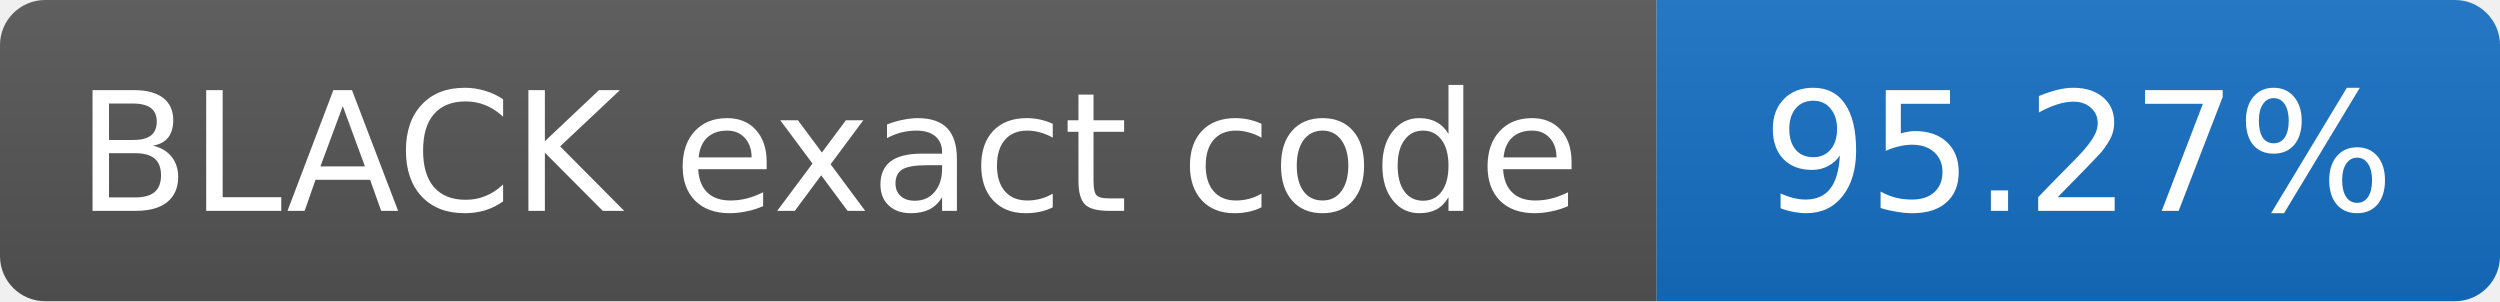
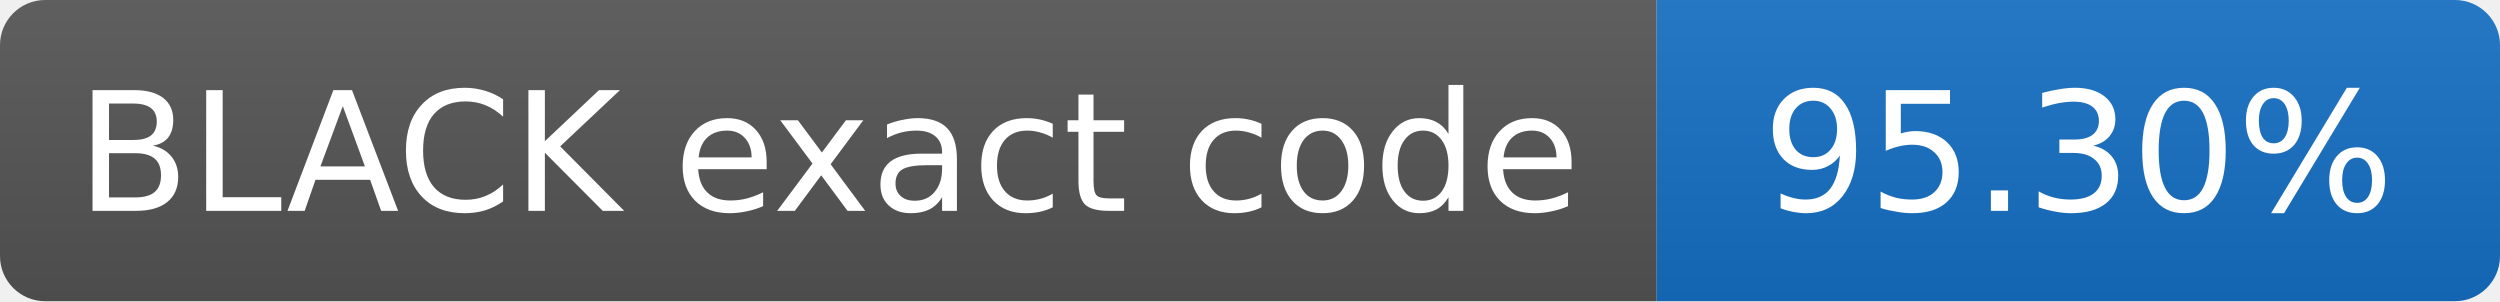
- <svg xmlns="http://www.w3.org/2000/svg" width="166" height="20" role="img" aria-label="BLACK exact code: 95.27%">
+ <svg xmlns="http://www.w3.org/2000/svg" width="166" height="20" role="img" aria-label="BLACK exact code: 95.30%">
  <linearGradient id="g" x2="0" y2="100%">
    <stop offset="0" stop-color="#bbb" stop-opacity=".1" />
    <stop offset="1" stop-opacity=".1" />
  </linearGradient>
  <clipPath id="r">
    <rect width="100%" height="20" rx="3" />
  </clipPath>
  <g clip-path="url(#r)">
    <path fill="#555" d="M0 0h110v20H0z" />
    <path fill="#1671c5" d="M110 0h56v20H110z" />
    <rect width="100%" height="20" fill="url(#g)" />
  </g>
  <g fill="#fff" text-anchor="middle" font-family="Verdana,DejaVu Sans,sans-serif" font-size="11">
    <text x="55" y="14">BLACK exact code</text>
-     <text x="138.0" y="14">95.27%</text>
+     <text x="138.0" y="14">95.30%</text>
  </g>
</svg>
